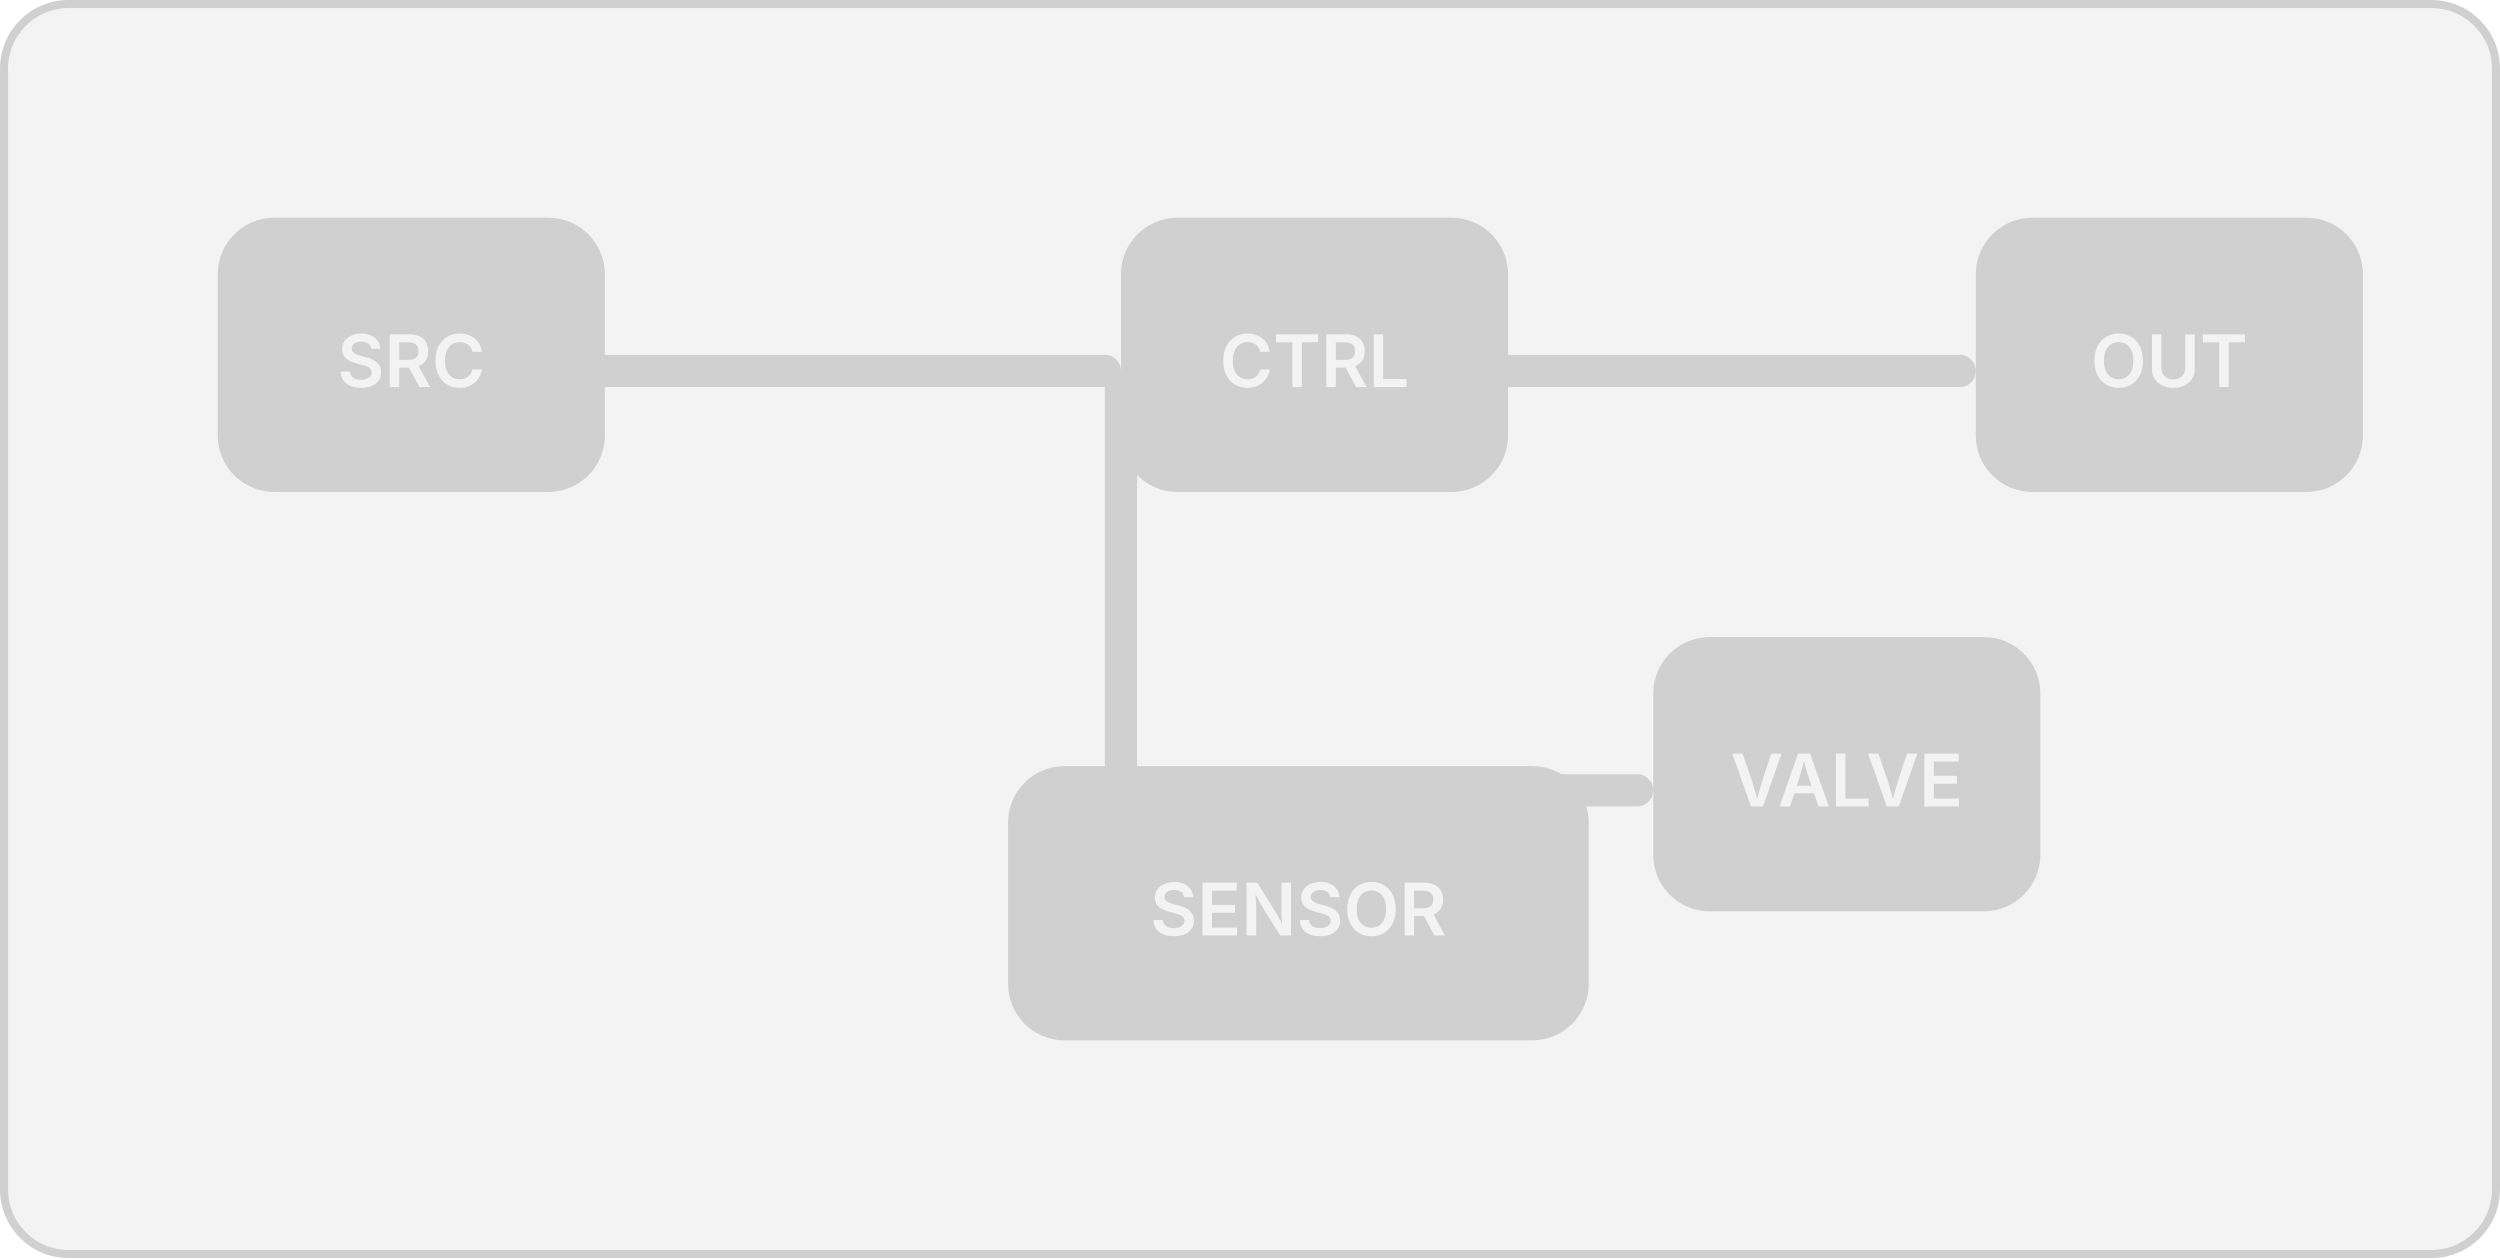
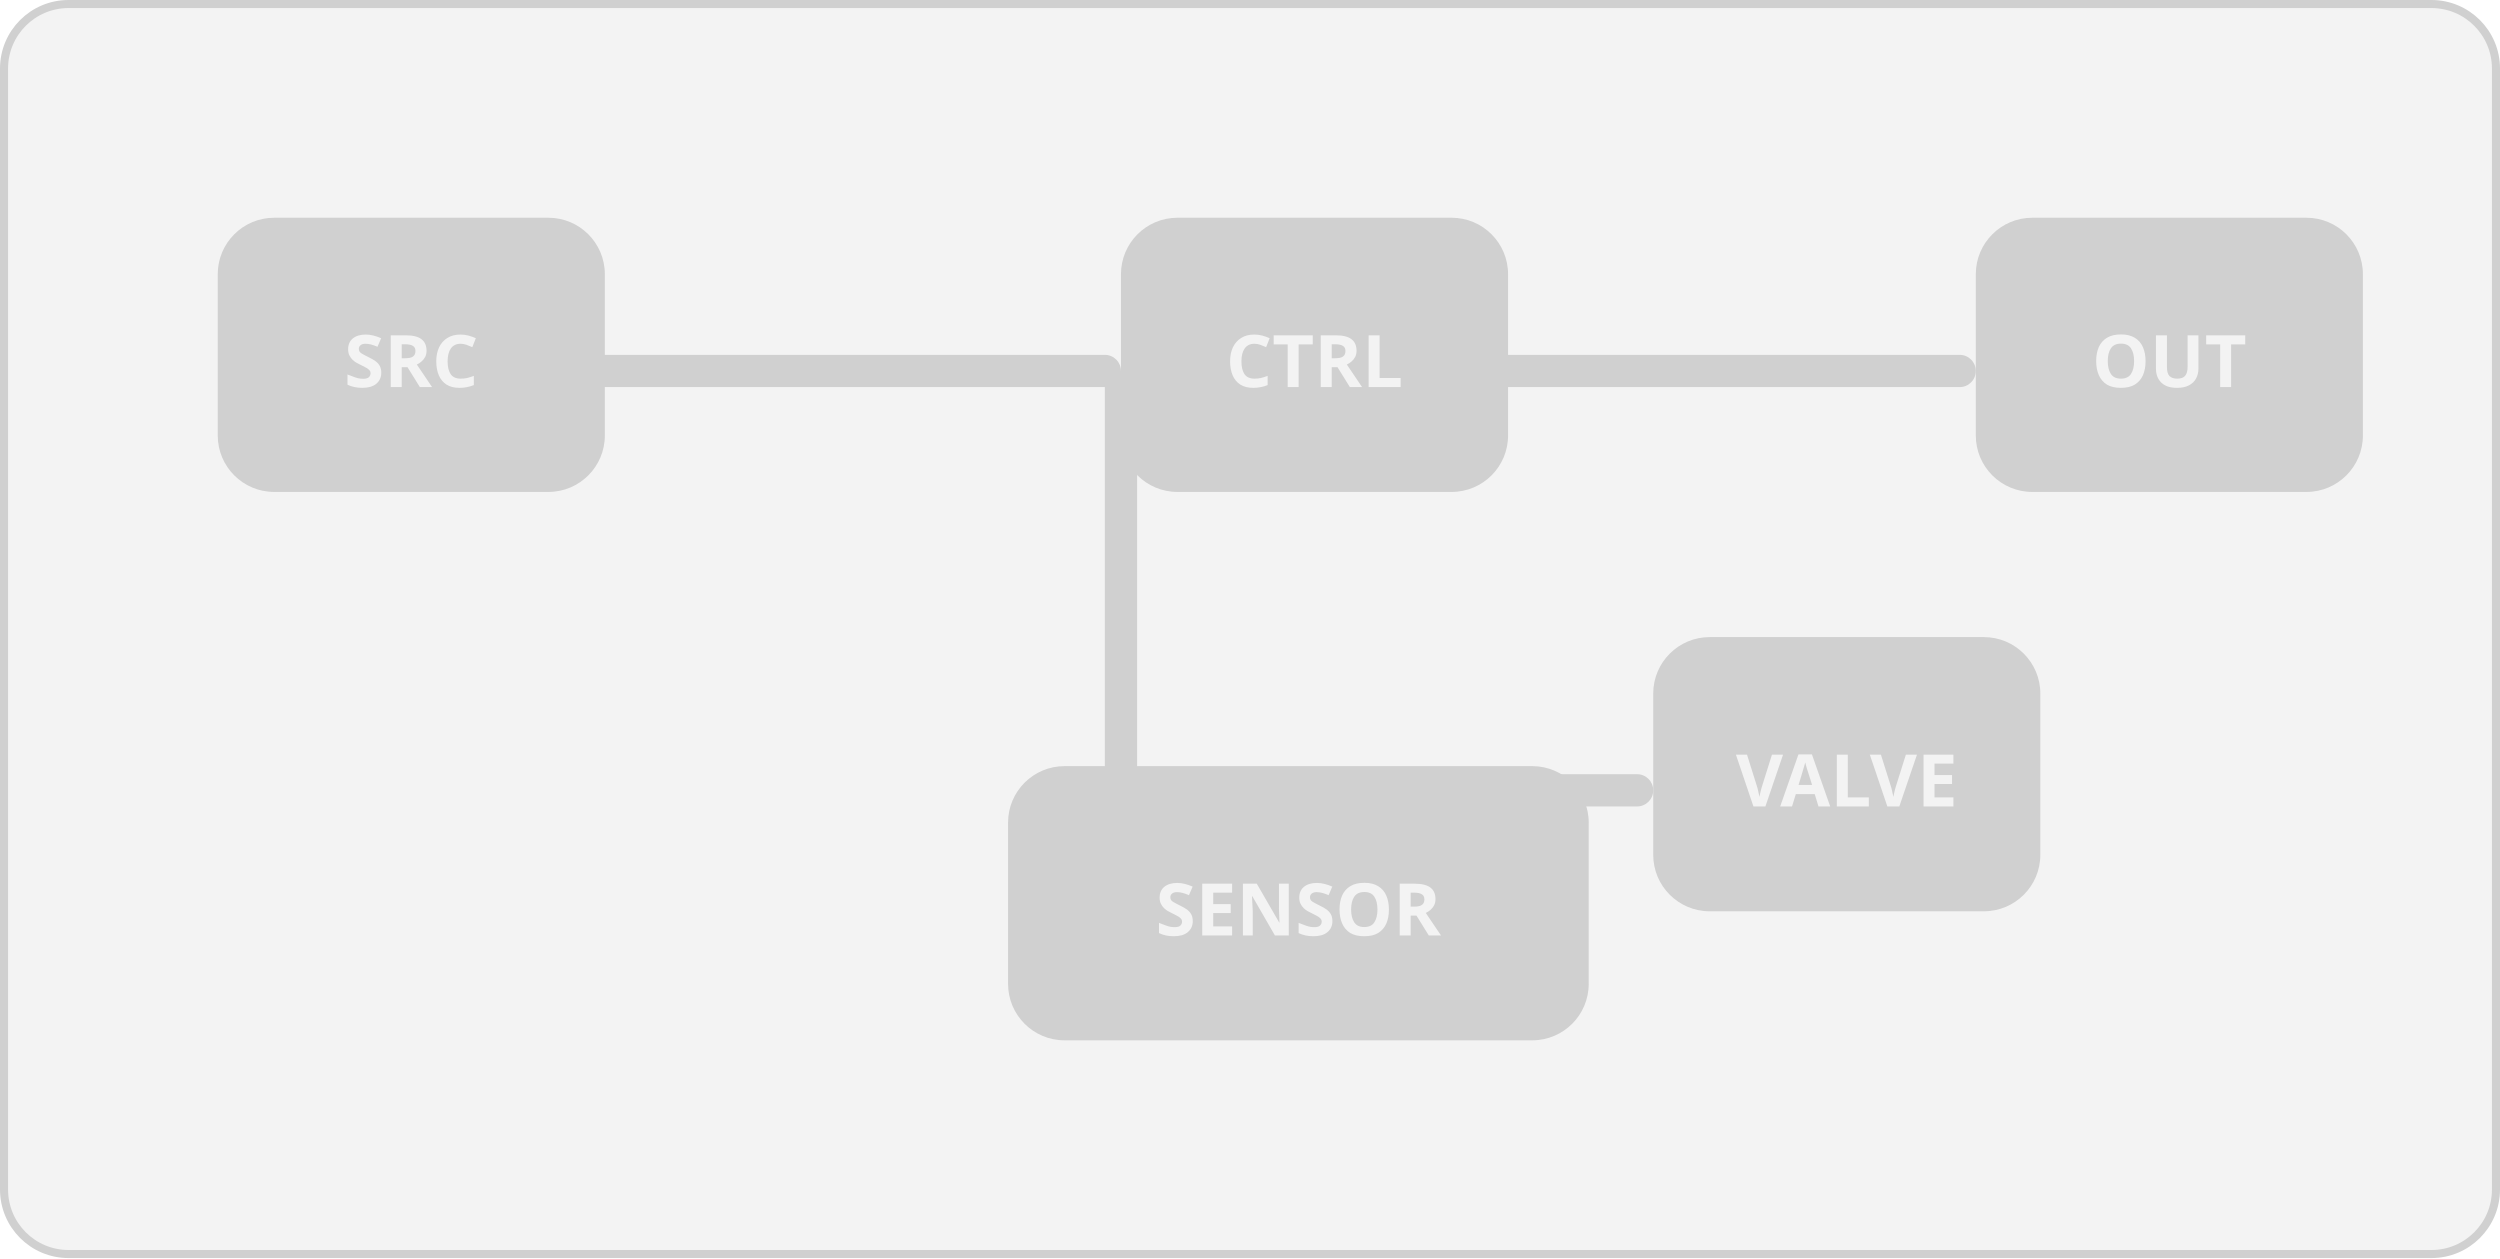
<svg xmlns="http://www.w3.org/2000/svg" width="310" height="156" viewBox="0 0 310 156">
  <rect x="0.5" y="0.5" width="309" height="155" rx="8" fill="#f3f3f3" stroke="#d0d0d0" />
  <g fill="#d0d0d0">
    <rect x="63" y="44" width="76" height="4" rx="2" />
    <rect x="169" y="44" width="76" height="4" rx="2" />
    <rect x="137" y="46" width="4" height="52" rx="2" />
    <rect x="139" y="96" width="66" height="4" rx="2" />
    <rect x="27" y="27" width="48" height="34" rx="7" />
    <rect x="139" y="27" width="48" height="34" rx="7" />
    <rect x="245" y="27" width="48" height="34" rx="7" />
    <rect x="125" y="95" width="72" height="34" rx="7" />
    <rect x="205" y="79" width="48" height="34" rx="7" />
  </g>
-   <g fill="#f3f3f3" font-family="Inter,Arial,sans-serif" font-size="9" font-weight="600" text-anchor="middle">
+   <g fill="#f3f3f3" font-family="HarmonyOS Sans,HarmonyOS Sans SC" font-size="9" font-weight="600" text-anchor="middle">
    <text x="51" y="48">SRC</text>
    <text x="163" y="48">CTRL</text>
    <text x="269" y="48">OUT</text>
    <text x="161" y="116">SENSOR</text>
    <text x="229" y="100">VALVE</text>
  </g>
</svg>
